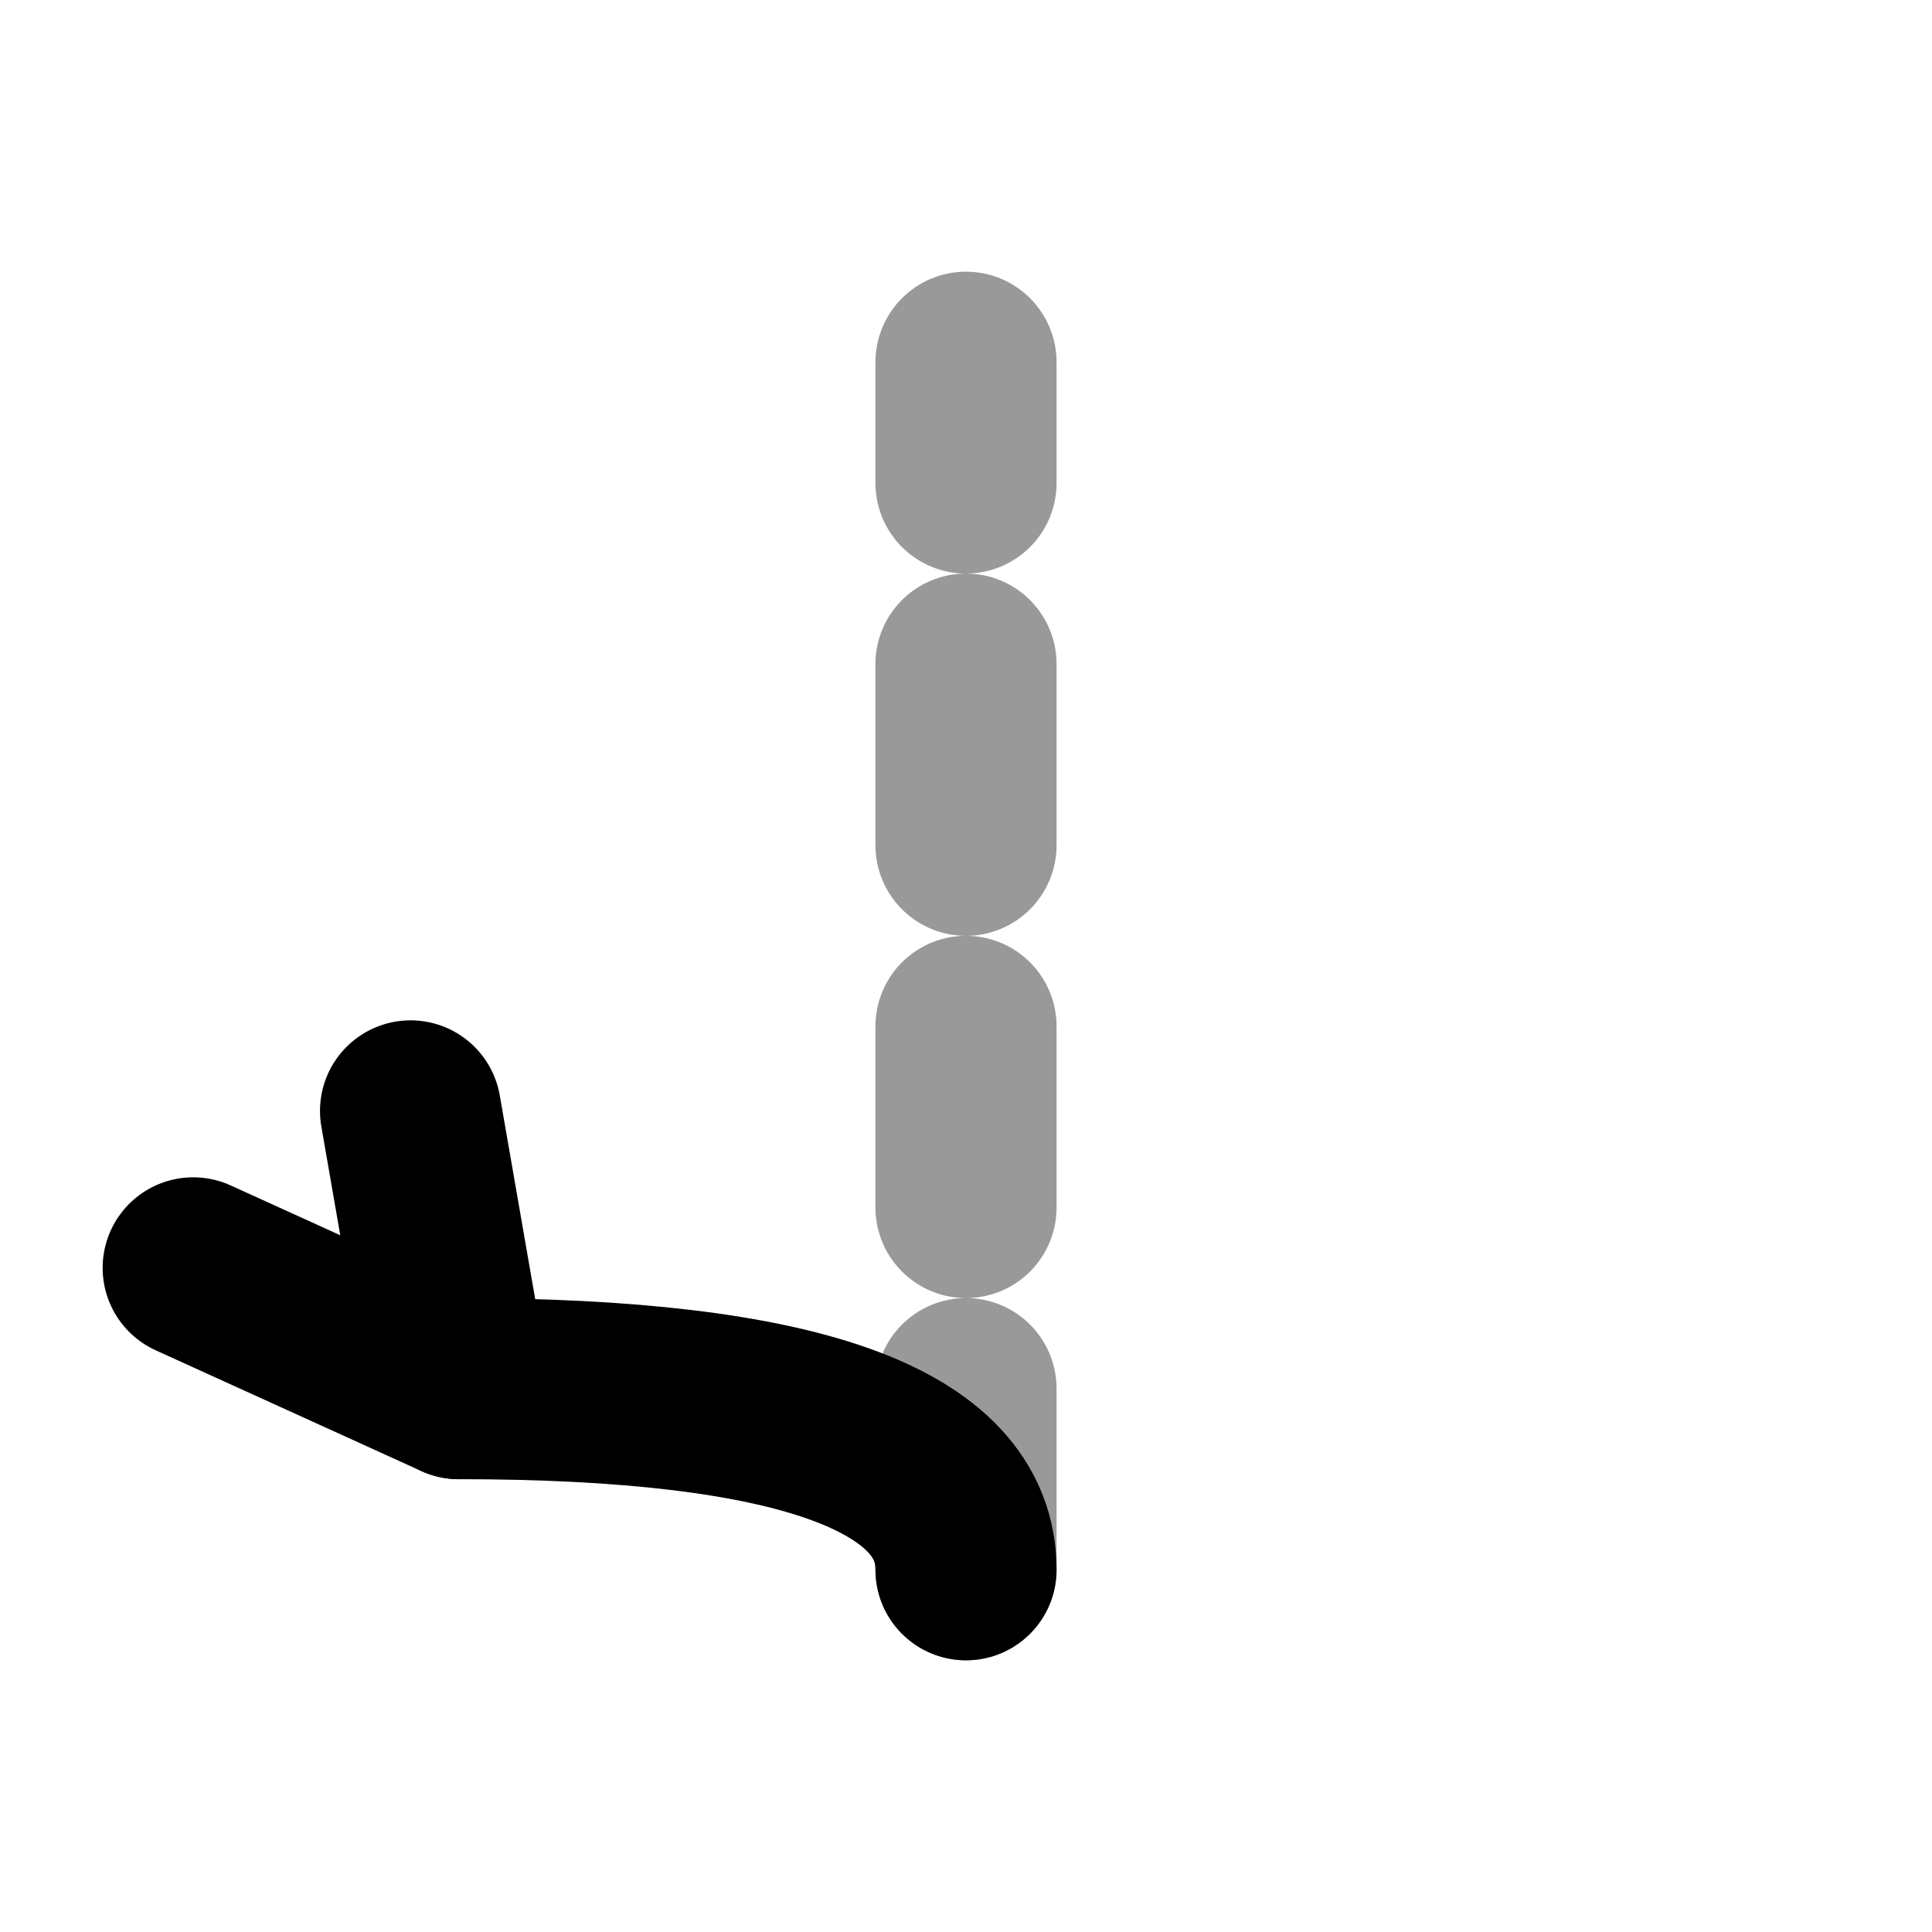
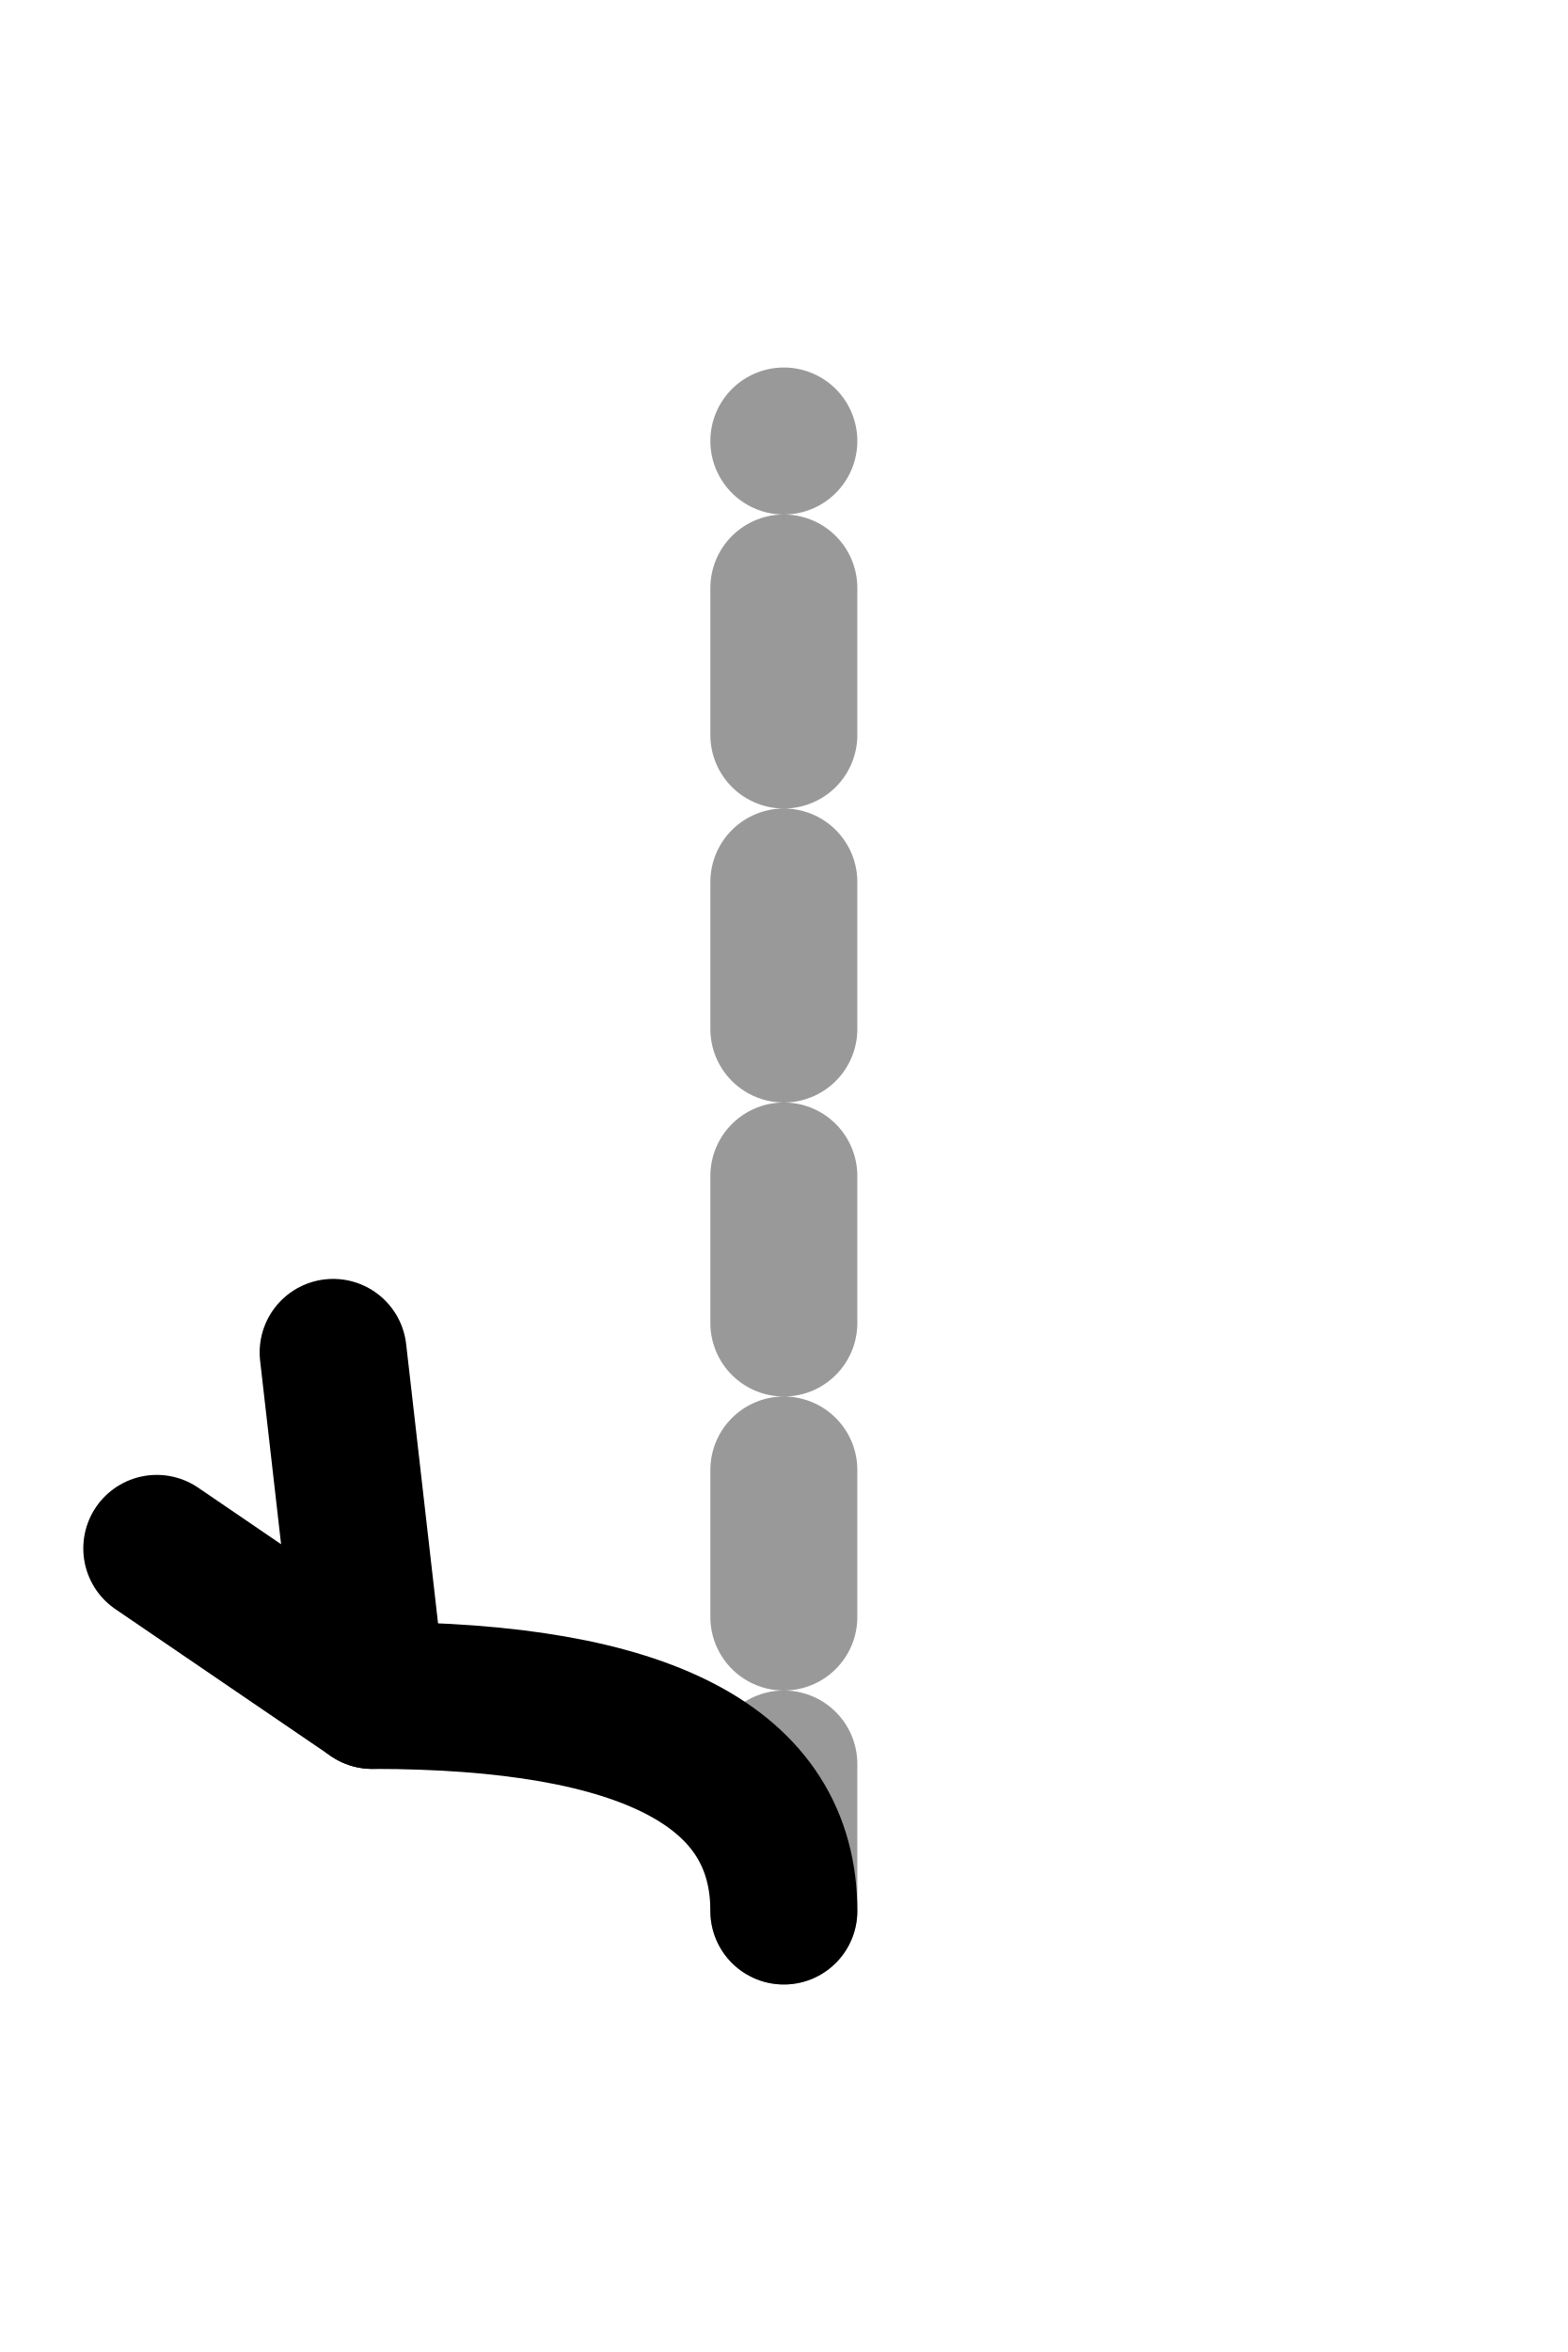
- <svg xmlns="http://www.w3.org/2000/svg" viewBox="0 0 16 16" fill="none" stroke="currentColor" stroke-width="1.5" stroke-linecap="round" stroke-linejoin="round">
-   <path d="M8 13 Q8 11.5 3.8 11.5" />
-   <path d="M1.6 10.5 L3.8 11.5 L3.4 9.2" />
-   <path d="M8 13 V3" stroke-dasharray="1.5 1.5" opacity="0.4" />
+ <svg xmlns="http://www.w3.org/2000/svg" viewBox="0 0 16 24" fill="none" stroke="currentColor" stroke-width="1.5" stroke-linecap="round" stroke-linejoin="round">
+   <path d="M8 19.5 Q8 17.3 3.8 17.3" />
+   <path d="M1.6 15.8 L3.8 17.3 L3.4 13.8" />
+   <path d="M8 19.5 V4.5" stroke-dasharray="1.5 1.5" opacity="0.4" />
</svg>
